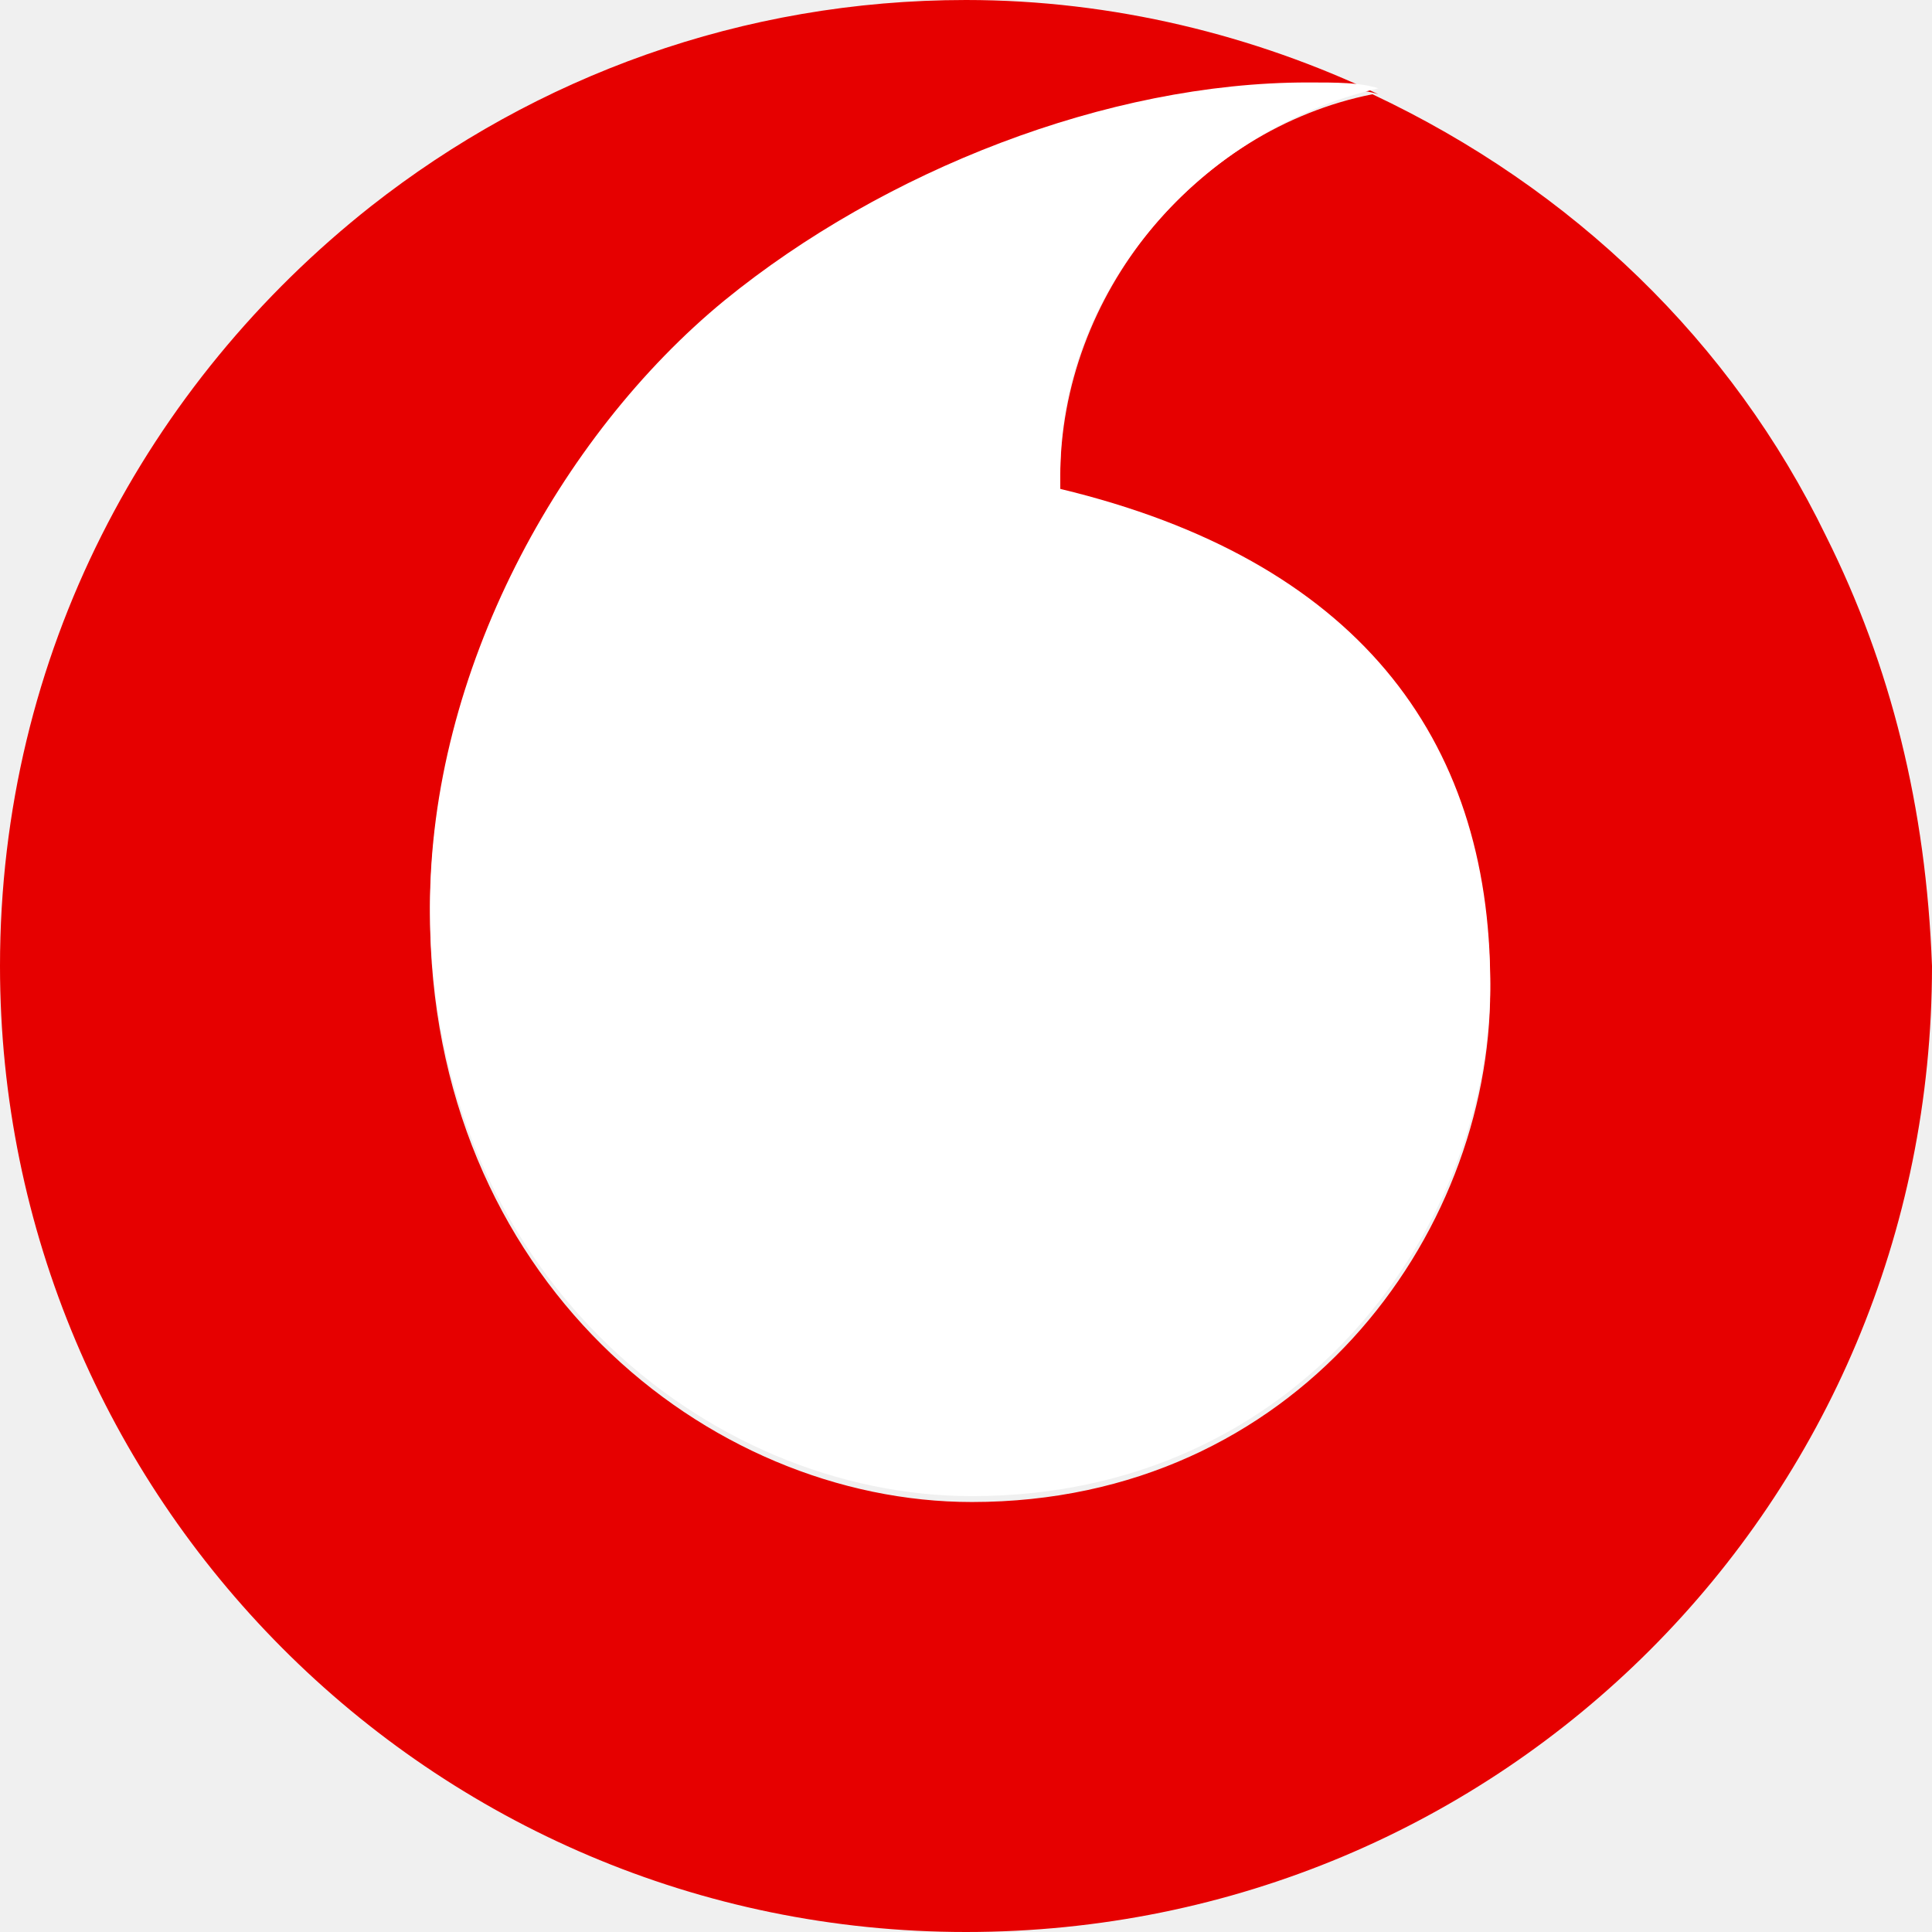
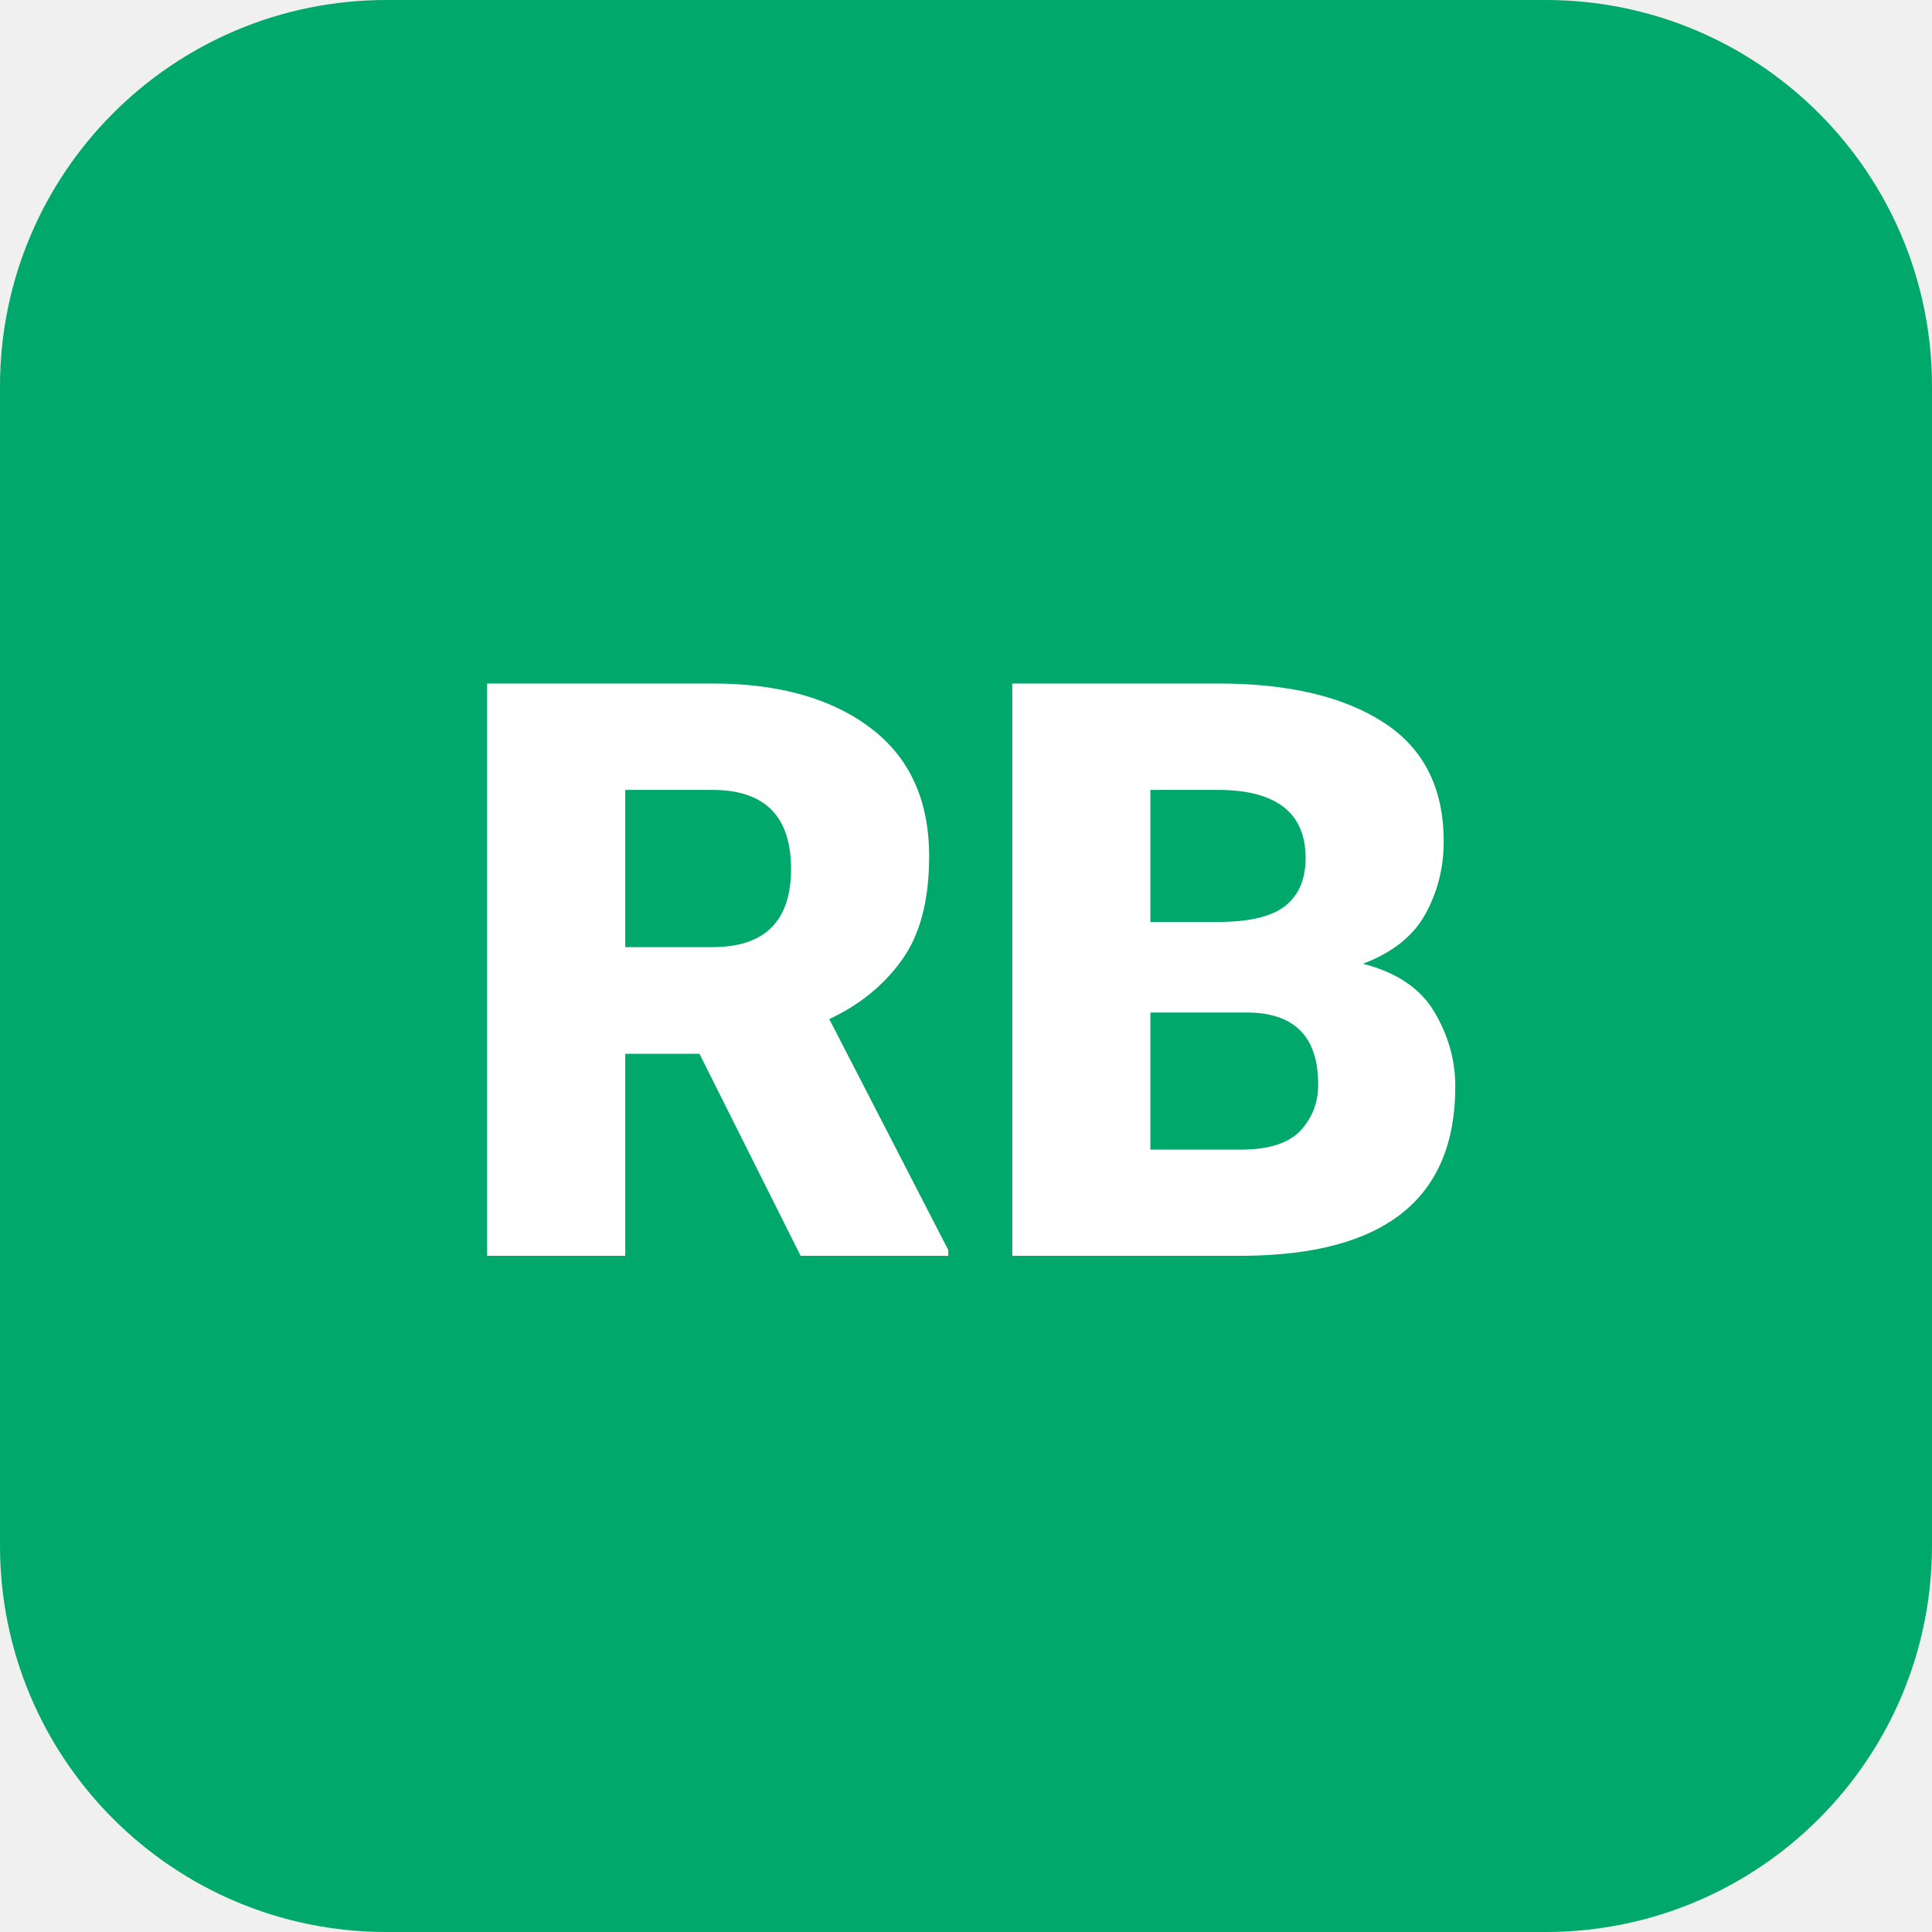
- <svg xmlns="http://www.w3.org/2000/svg" viewBox="0 0 120 120" fill="none" role="img" aria-label="Vodafone">
-   <path d="M113.415 33.293C107.561 21.22 97.683 11.707 85.244 5.854C74.268 8.049 65.854 18.293 65.854 29.634C65.854 30 65.854 30.366 65.854 30.732C84.146 35.122 92.561 46.098 92.561 61.463C92.561 76.829 80.488 93.293 60.366 93.293C43.902 93.293 26.707 79.39 26.707 56.707C26.707 41.707 34.756 27.439 45 19.024C54.878 10.61 68.781 5.488 81.219 5.488C82.683 5.488 84.512 5.488 85.61 5.854C77.927 2.195 69.146 0 60 0C46.097 0 33.293 4.756 23.049 12.805C9.146 23.78 0 40.61 0 60C0 92.927 26.707 120 60 120C93.293 120 120 93.293 120 60C119.634 50.122 117.439 41.342 113.415 33.293Z" fill="#E60000" />
-   <path d="M85.61 5.488C84.512 5.122 83.049 5.122 81.219 5.122C68.781 5.122 54.878 10.61 45 18.659C34.756 27.073 26.707 41.707 26.707 56.341C26.707 79.024 43.902 92.927 60.366 92.927C80.854 92.927 92.561 76.097 92.561 61.097C92.561 45.732 84.146 34.756 65.854 30.366C65.854 30 65.854 29.634 65.854 29.268C65.854 17.927 74.634 8.049 85.61 5.488Z" fill="white" />
+ <svg xmlns="http://www.w3.org/2000/svg" viewBox="0 0 120 120" role="img" aria-label="RB">
+   <rect width="120" height="120" rx="24" fill="#00a86b" />
+   <text x="60" y="78" text-anchor="middle" font-family="system-ui,-apple-system,Segoe UI,Roboto,Helvetica,Arial,sans-serif" font-size="50" font-weight="800" fill="#ffffff">RB</text>
</svg>
